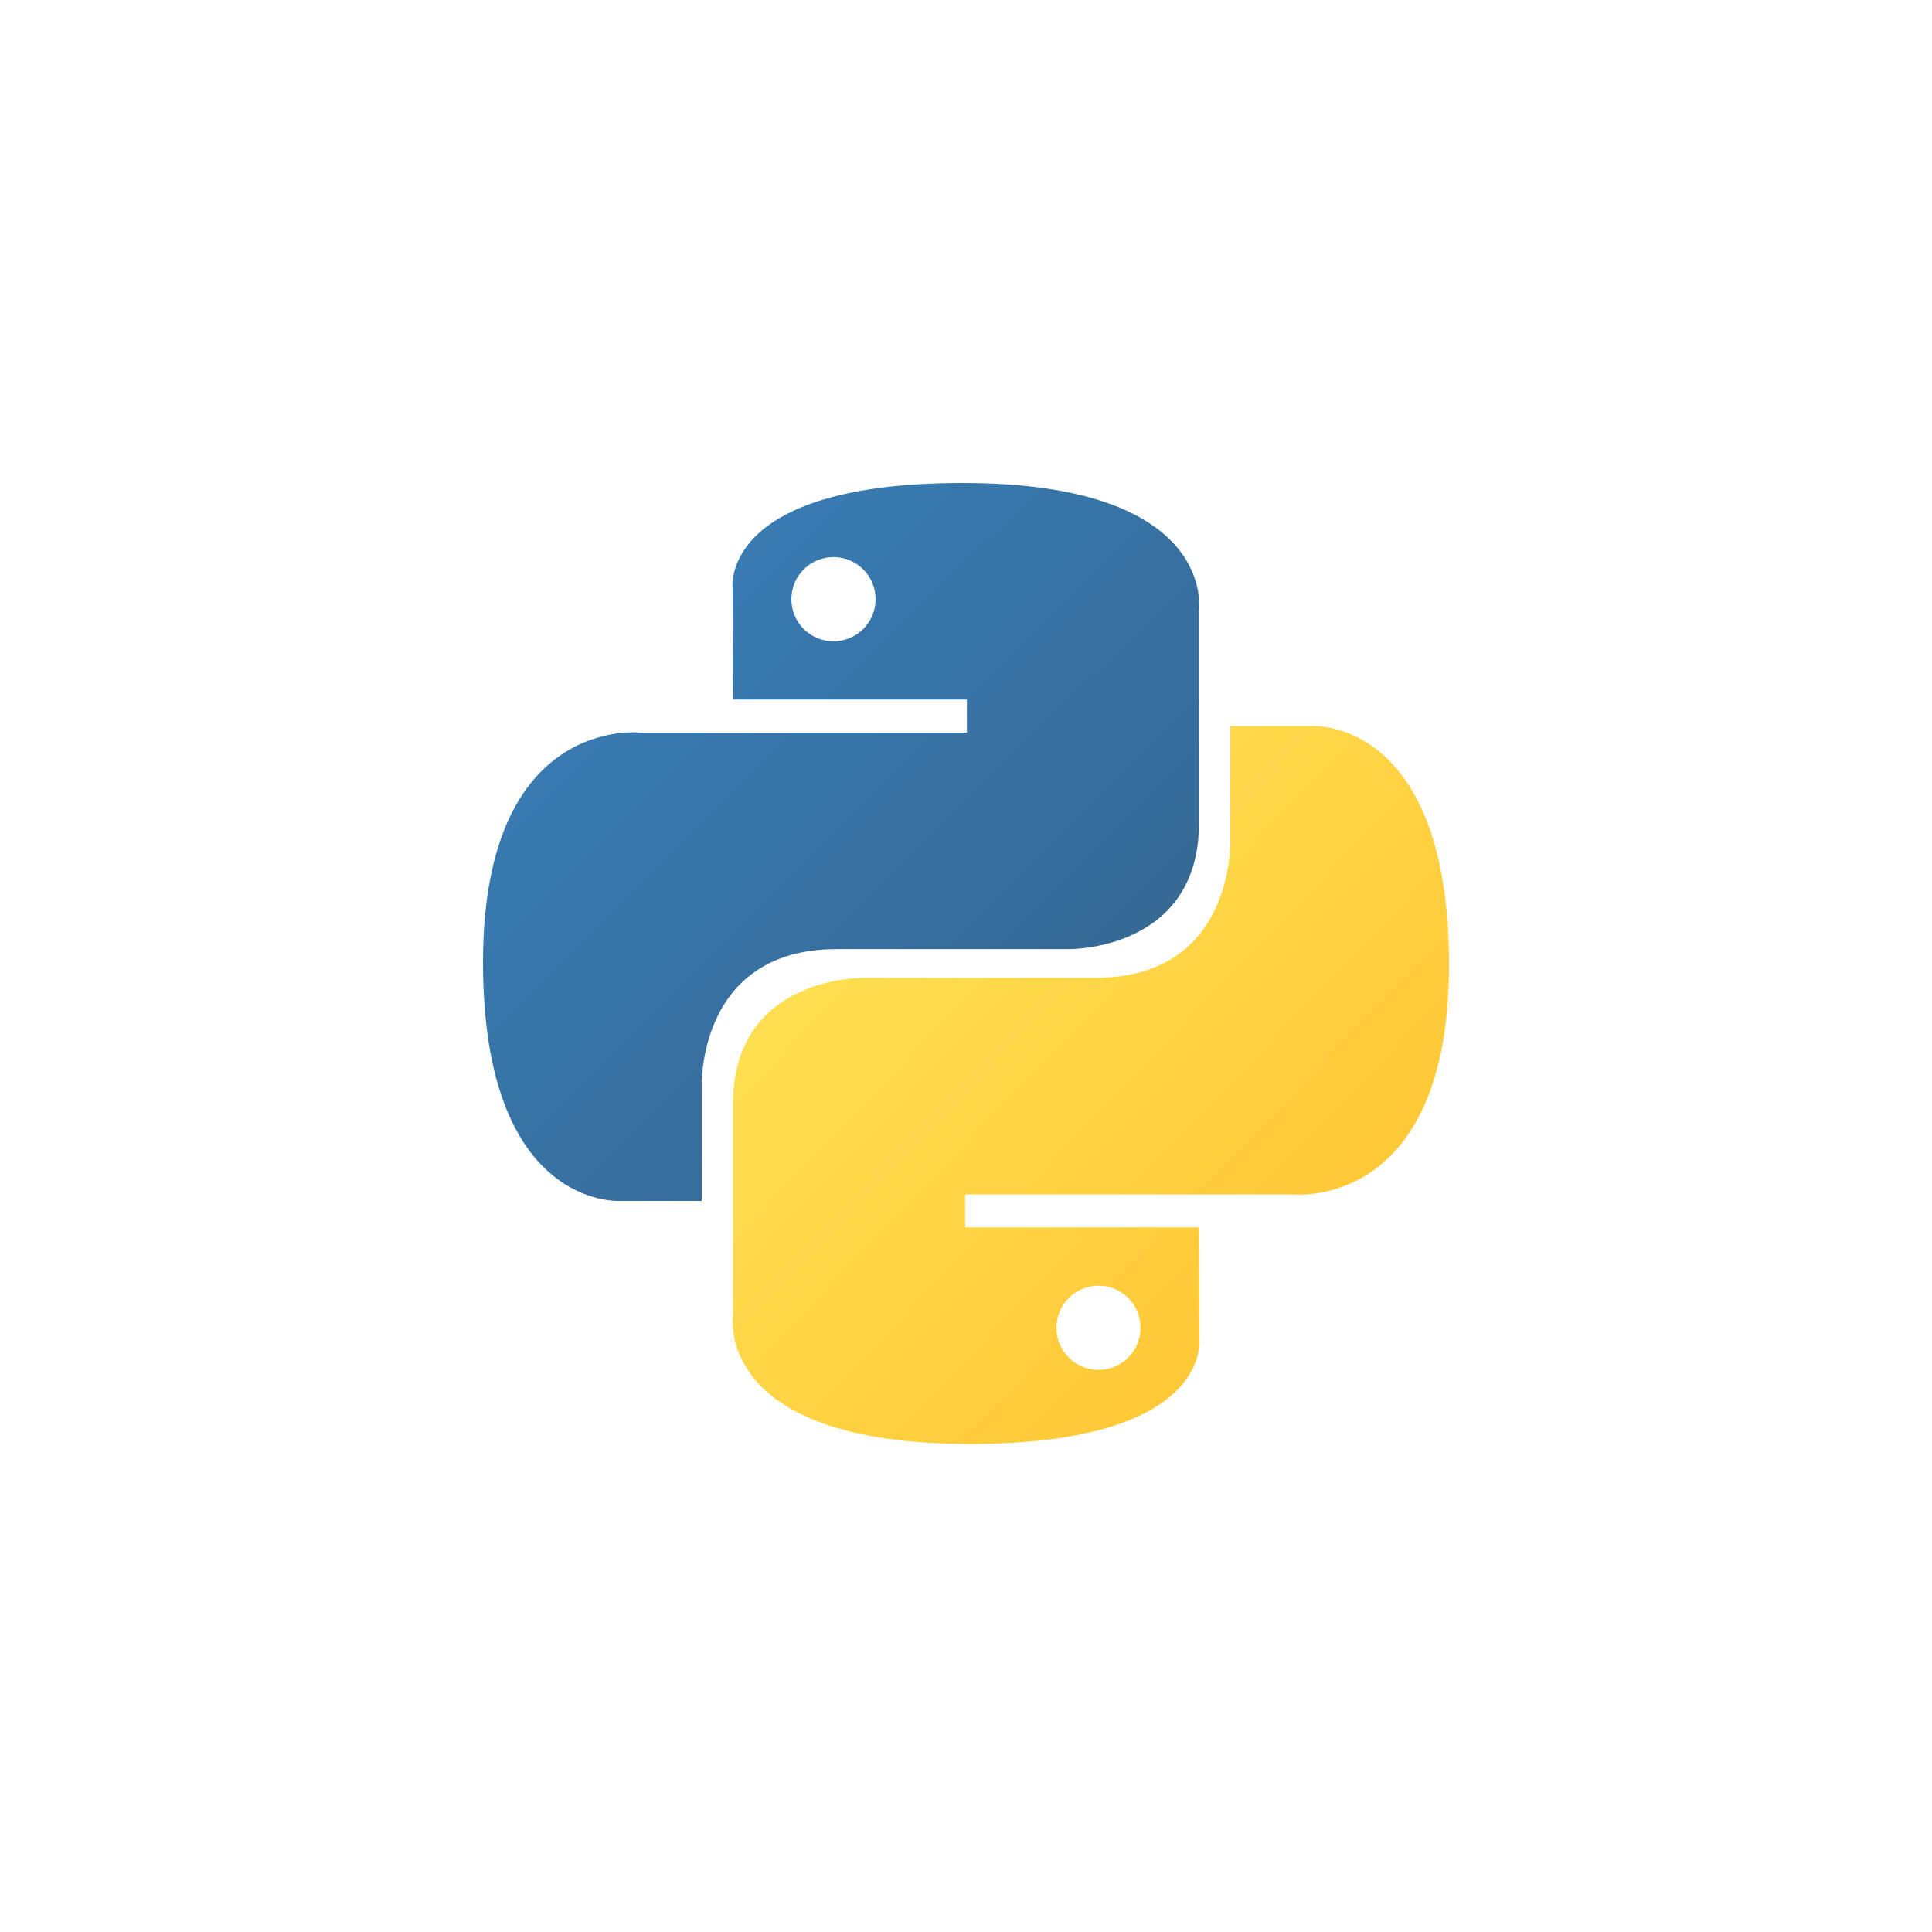
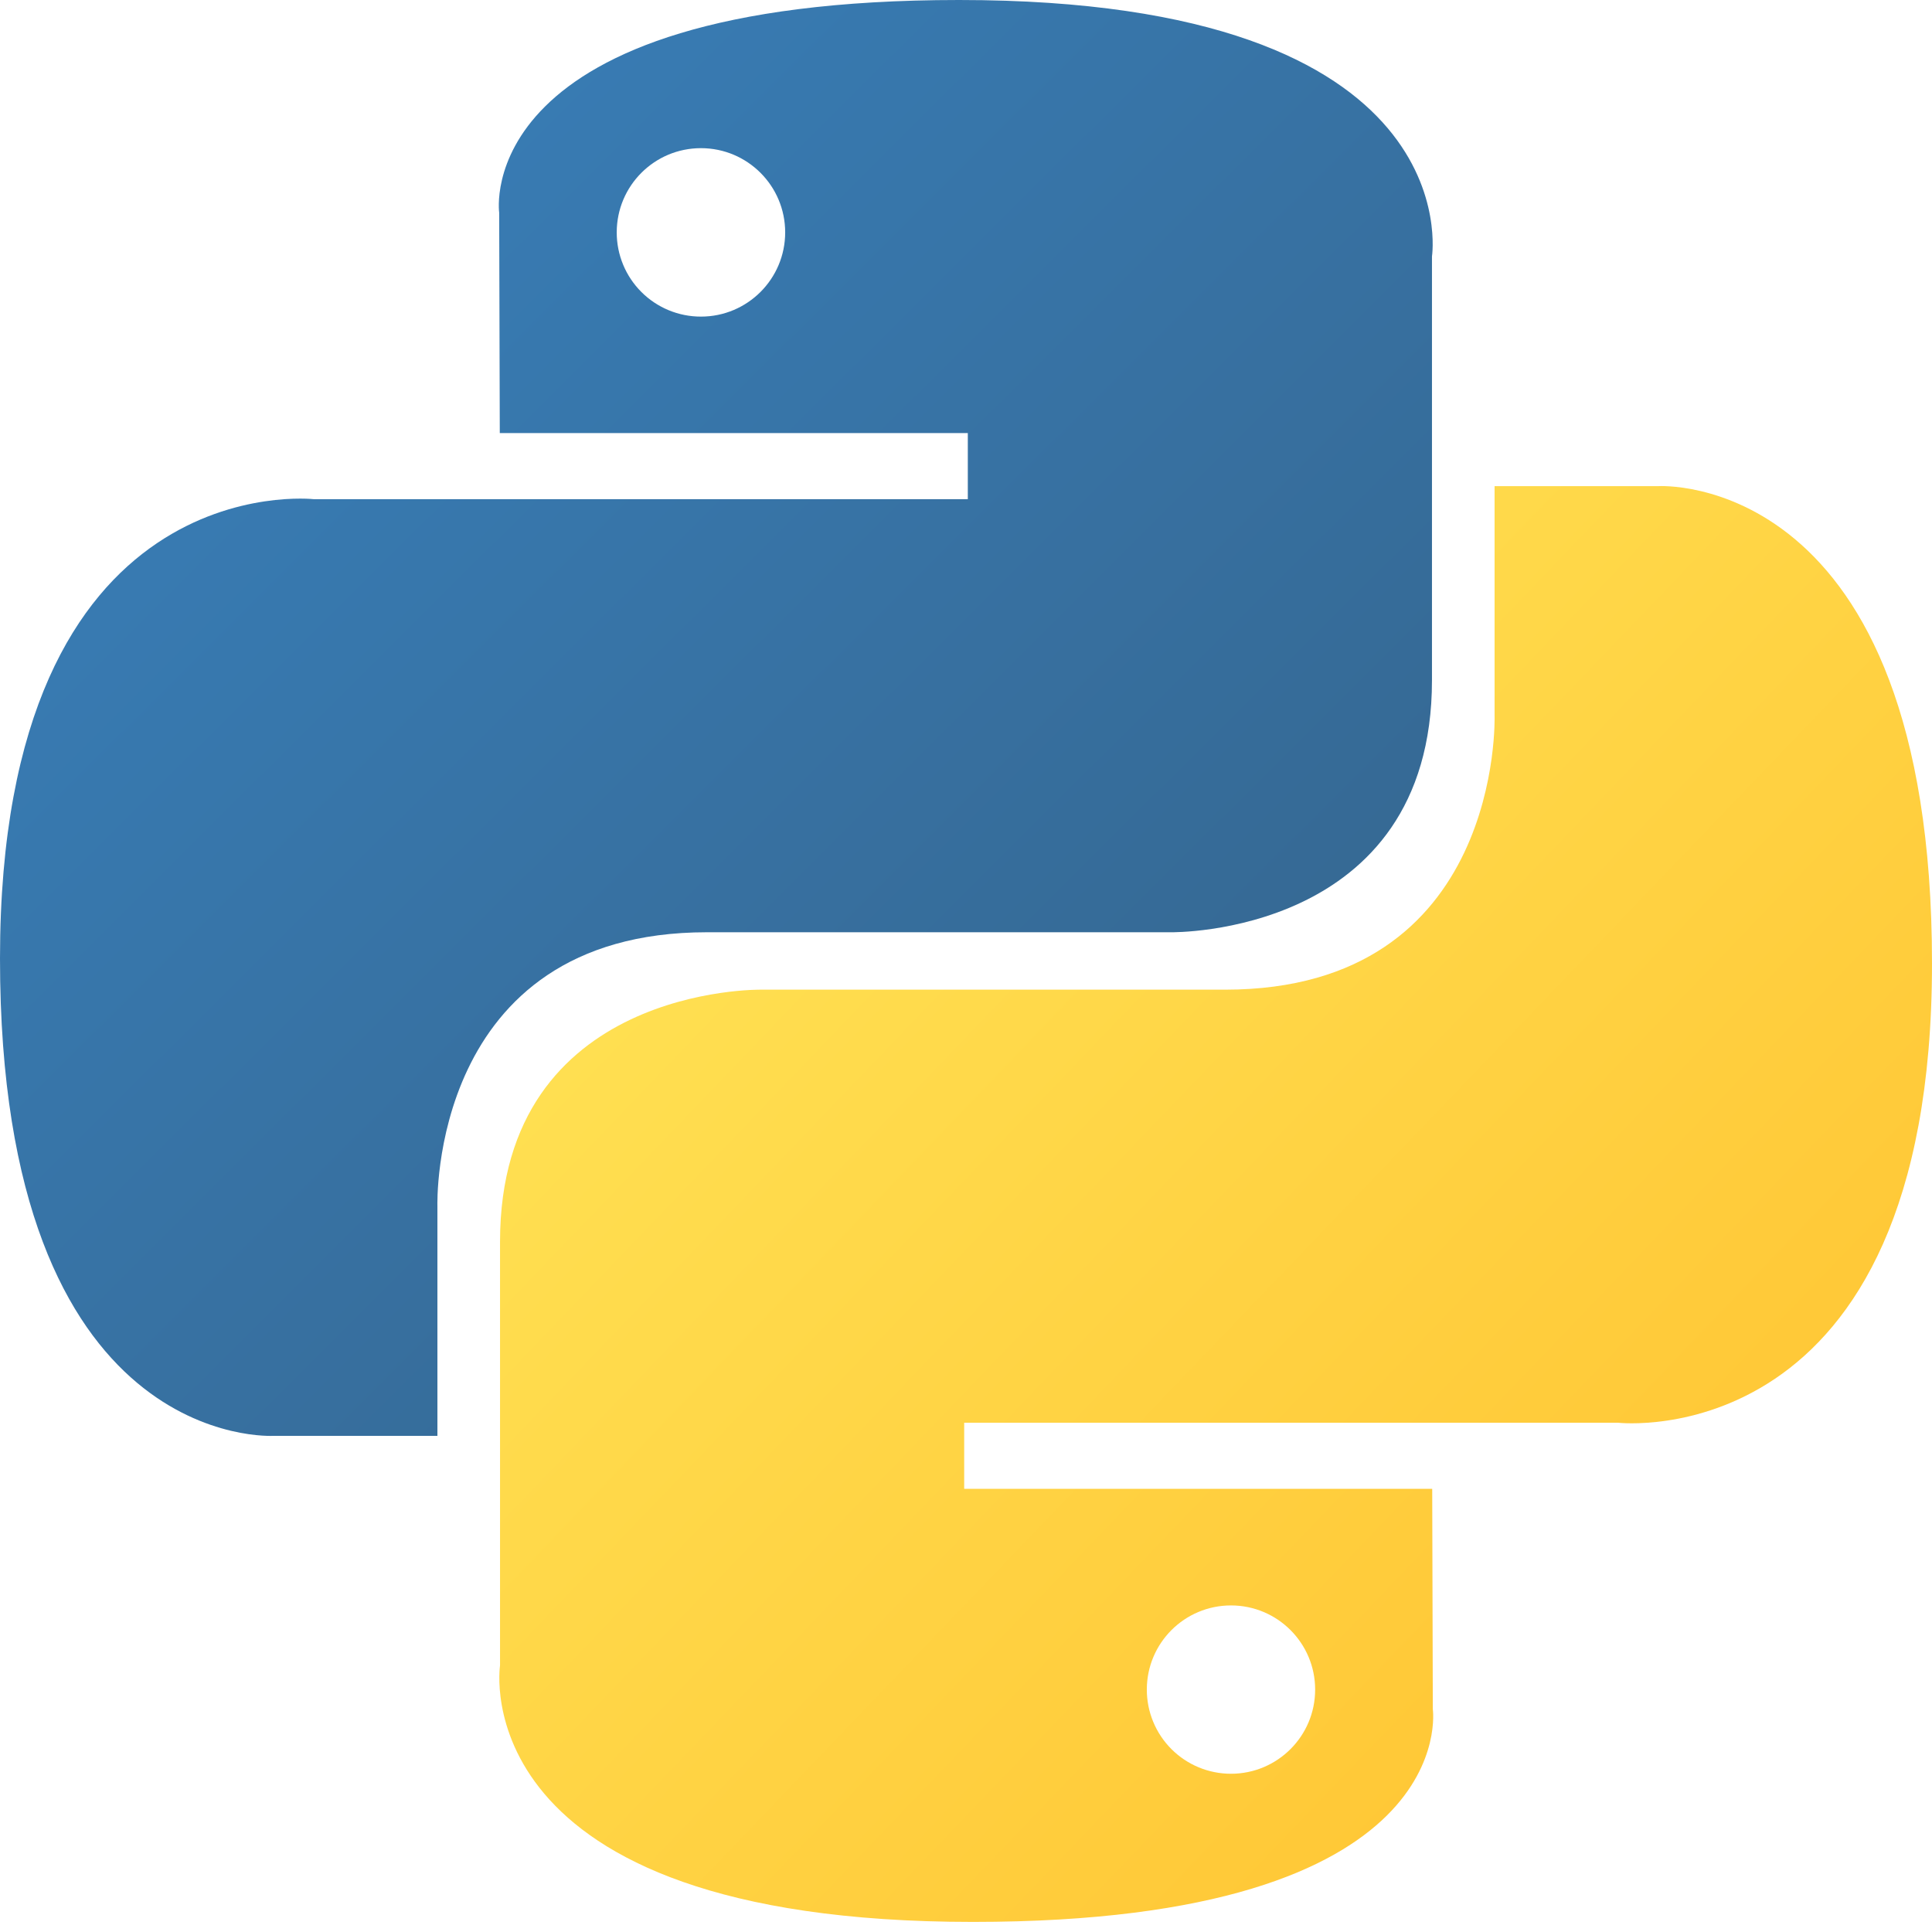
- <svg xmlns="http://www.w3.org/2000/svg" width="2500" height="2500" fill="none" viewBox="0 0 64 64">
+ <svg xmlns="http://www.w3.org/2000/svg" fill="none" viewBox="16 16 32 32">
  <path fill="url(#a)" d="M31.885 16c-8.124 0-7.617 3.523-7.617 3.523l.01 3.65h7.752v1.095H21.197S16 23.678 16 31.876c0 8.196 4.537 7.906 4.537 7.906h2.708v-3.804s-.146-4.537 4.465-4.537h7.688s4.32.07 4.32-4.175v-7.019S40.374 16 31.885 16zm-4.275 2.454a1.394 1.394 0 1 1 0 2.79 1.393 1.393 0 0 1-1.395-1.395c0-.771.624-1.395 1.395-1.395z" />
  <path fill="url(#b)" d="M32.115 47.833c8.124 0 7.617-3.523 7.617-3.523l-.01-3.65H31.97v-1.095h10.832S48 40.155 48 31.958c0-8.197-4.537-7.906-4.537-7.906h-2.708v3.803s.146 4.537-4.465 4.537h-7.688s-4.32-.07-4.32 4.175v7.019s-.656 4.247 7.833 4.247zm4.275-2.454a1.393 1.393 0 0 1-1.395-1.395 1.394 1.394 0 1 1 1.395 1.395z" />
  <defs>
    <linearGradient id="a" x1="19.075" x2="34.898" y1="18.782" y2="34.658" gradientUnits="userSpaceOnUse">
      <stop stop-color="#387EB8" />
      <stop offset="1" stop-color="#366994" />
    </linearGradient>
    <linearGradient id="b" x1="28.809" x2="45.803" y1="28.882" y2="45.163" gradientUnits="userSpaceOnUse">
      <stop stop-color="#FFE052" />
      <stop offset="1" stop-color="#FFC331" />
    </linearGradient>
  </defs>
</svg>
